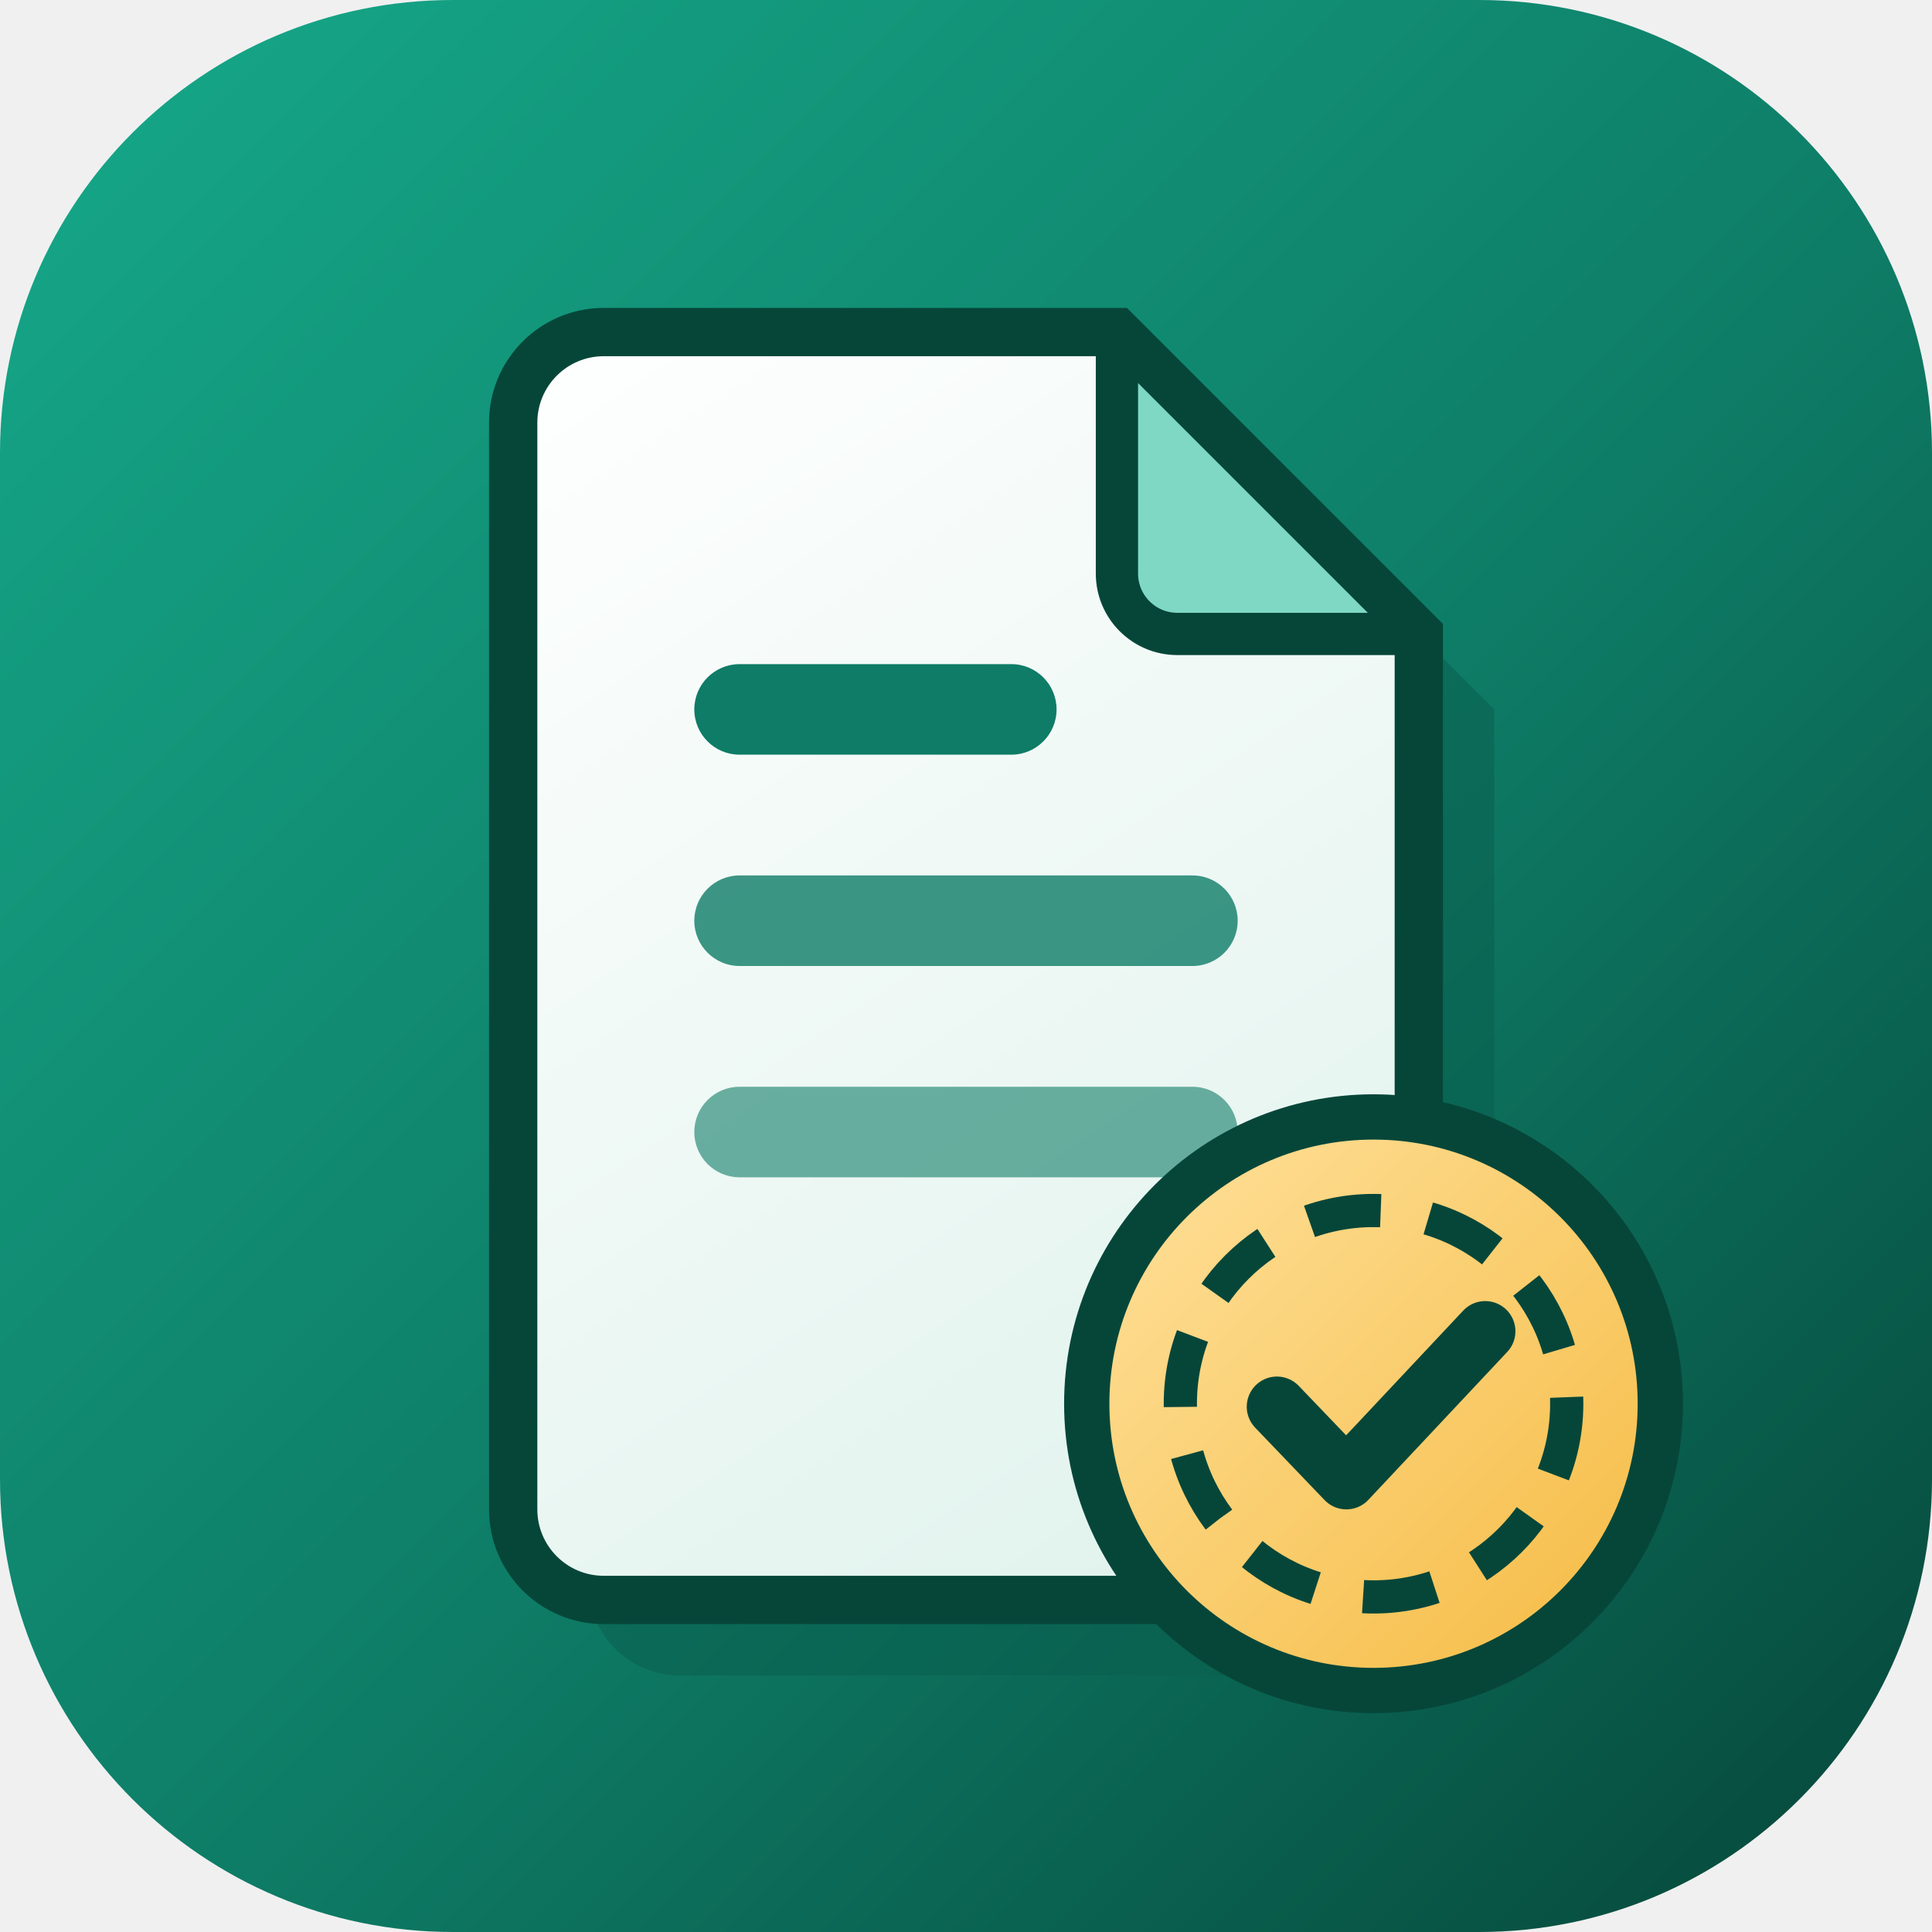
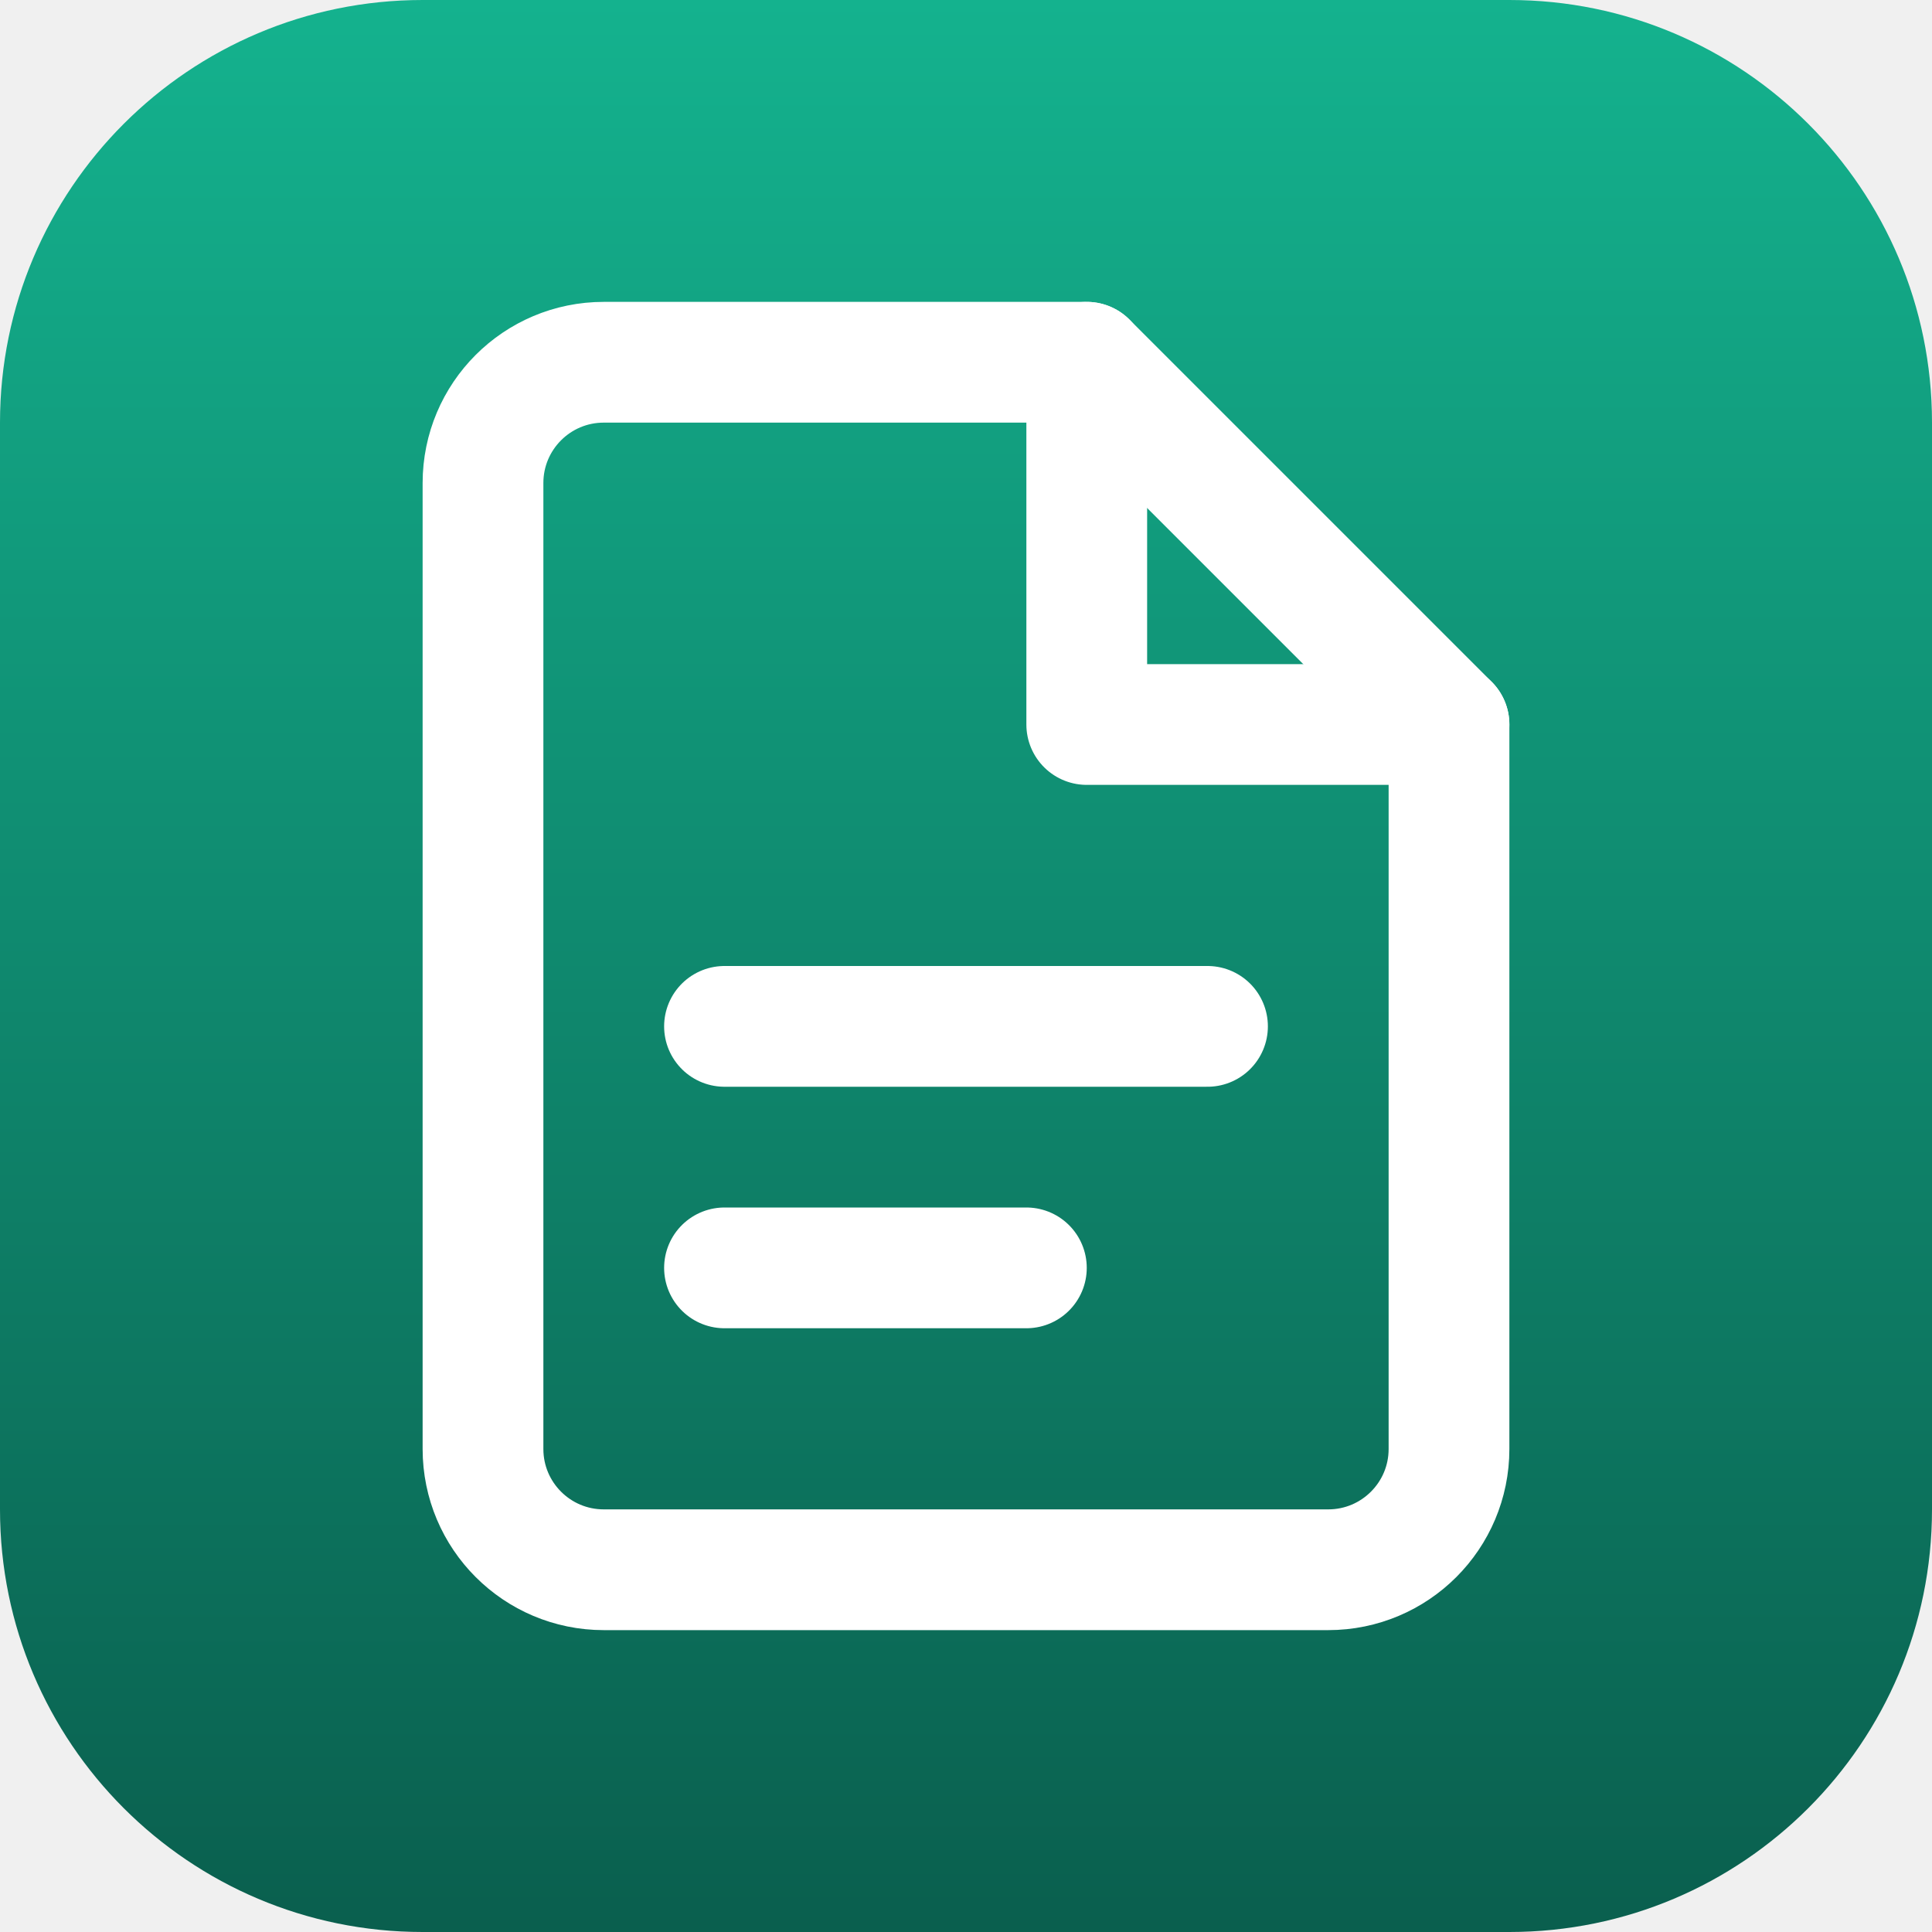
- <svg xmlns="http://www.w3.org/2000/svg" viewBox="0 0 64 64" role="img" aria-label="Kıdem Tazminatı Hesaplama">
+ <svg xmlns="http://www.w3.org/2000/svg" viewBox="0 0 64 64" role="img" aria-label="Kıdem ve İhbar Tazminatı Hesaplama 2026">
  <defs>
-     <linearGradient id="kt-bg" x1="0" y1="0" x2="64" y2="64" gradientUnits="userSpaceOnUse">
-       <stop offset="0" stop-color="#16a98a" />
-       <stop offset=".55" stop-color="#0e7c66" />
-       <stop offset="1" stop-color="#064639" />
-     </linearGradient>
-     <linearGradient id="kt-doc" x1="18" y1="10" x2="46" y2="52" gradientUnits="userSpaceOnUse">
-       <stop offset="0" stop-color="#ffffff" />
-       <stop offset="1" stop-color="#dff2ec" />
-     </linearGradient>
-     <linearGradient id="kt-seal" x1="36" y1="36" x2="56" y2="56" gradientUnits="userSpaceOnUse">
-       <stop offset="0" stop-color="#ffe3a1" />
-       <stop offset="1" stop-color="#f5b93e" />
+     <linearGradient id="fv-bg" x1="0" y1="0" x2="0" y2="64" gradientUnits="userSpaceOnUse">
+       <stop offset="0" stop-color="#14b28e" />
+       <stop offset="1" stop-color="#0a5f4e" />
    </linearGradient>
  </defs>
-   <rect width="64" height="64" rx="15" fill="url(#kt-bg)" />
-   <path d="M20 11h17l10 10v29a3 3 0 0 1-3 3H20a3 3 0 0 1-3-3V14a3 3 0 0 1 3-3z" fill="#0a5f4e" opacity=".55" transform="translate(2.5 2.5)" />
-   <path d="M20 11h17l10 10v29a3 3 0 0 1-3 3H20a3 3 0 0 1-3-3V14a3 3 0 0 1 3-3z" fill="url(#kt-doc)" stroke="#064639" stroke-width="1.6" />
-   <path d="M37 11l10 10H39a2 2 0 0 1-2-2z" fill="#7fd8c4" stroke="#064639" stroke-width="1.4" stroke-linejoin="round" />
-   <g fill="#0e7c66">
-     <rect x="23" y="22" width="12" height="3" rx="1.5" />
-     <rect x="23" y="29" width="18" height="3" rx="1.5" opacity=".8" />
-     <rect x="23" y="36" width="18" height="3" rx="1.5" opacity=".6" />
+   <rect width="64" height="64" rx="14" fill="url(#fv-bg)" />
+   <g transform="translate(8 8) scale(2)" fill="none" stroke="#ffffff" stroke-width="2" stroke-linecap="round" stroke-linejoin="round">
+     <path d="M14 2H6a2 2 0 0 0-2 2v16a2 2 0 0 0 2 2h12a2 2 0 0 0 2-2V8z" />
+     <path d="M14 2v6h6" />
+     <path d="M8 13h8M8 17h5" />
  </g>
-   <circle cx="45.5" cy="46.5" r="9.5" fill="url(#kt-seal)" stroke="#064639" stroke-width="1.5" />
-   <circle cx="45.5" cy="46.5" r="6.4" fill="none" stroke="#064639" stroke-width="1.1" stroke-dasharray="2.4 1.6" />
-   <path d="M42.3 46.6l2.3 2.4 4.6-4.9" fill="none" stroke="#064639" stroke-width="2" stroke-linecap="round" stroke-linejoin="round" />
</svg>
